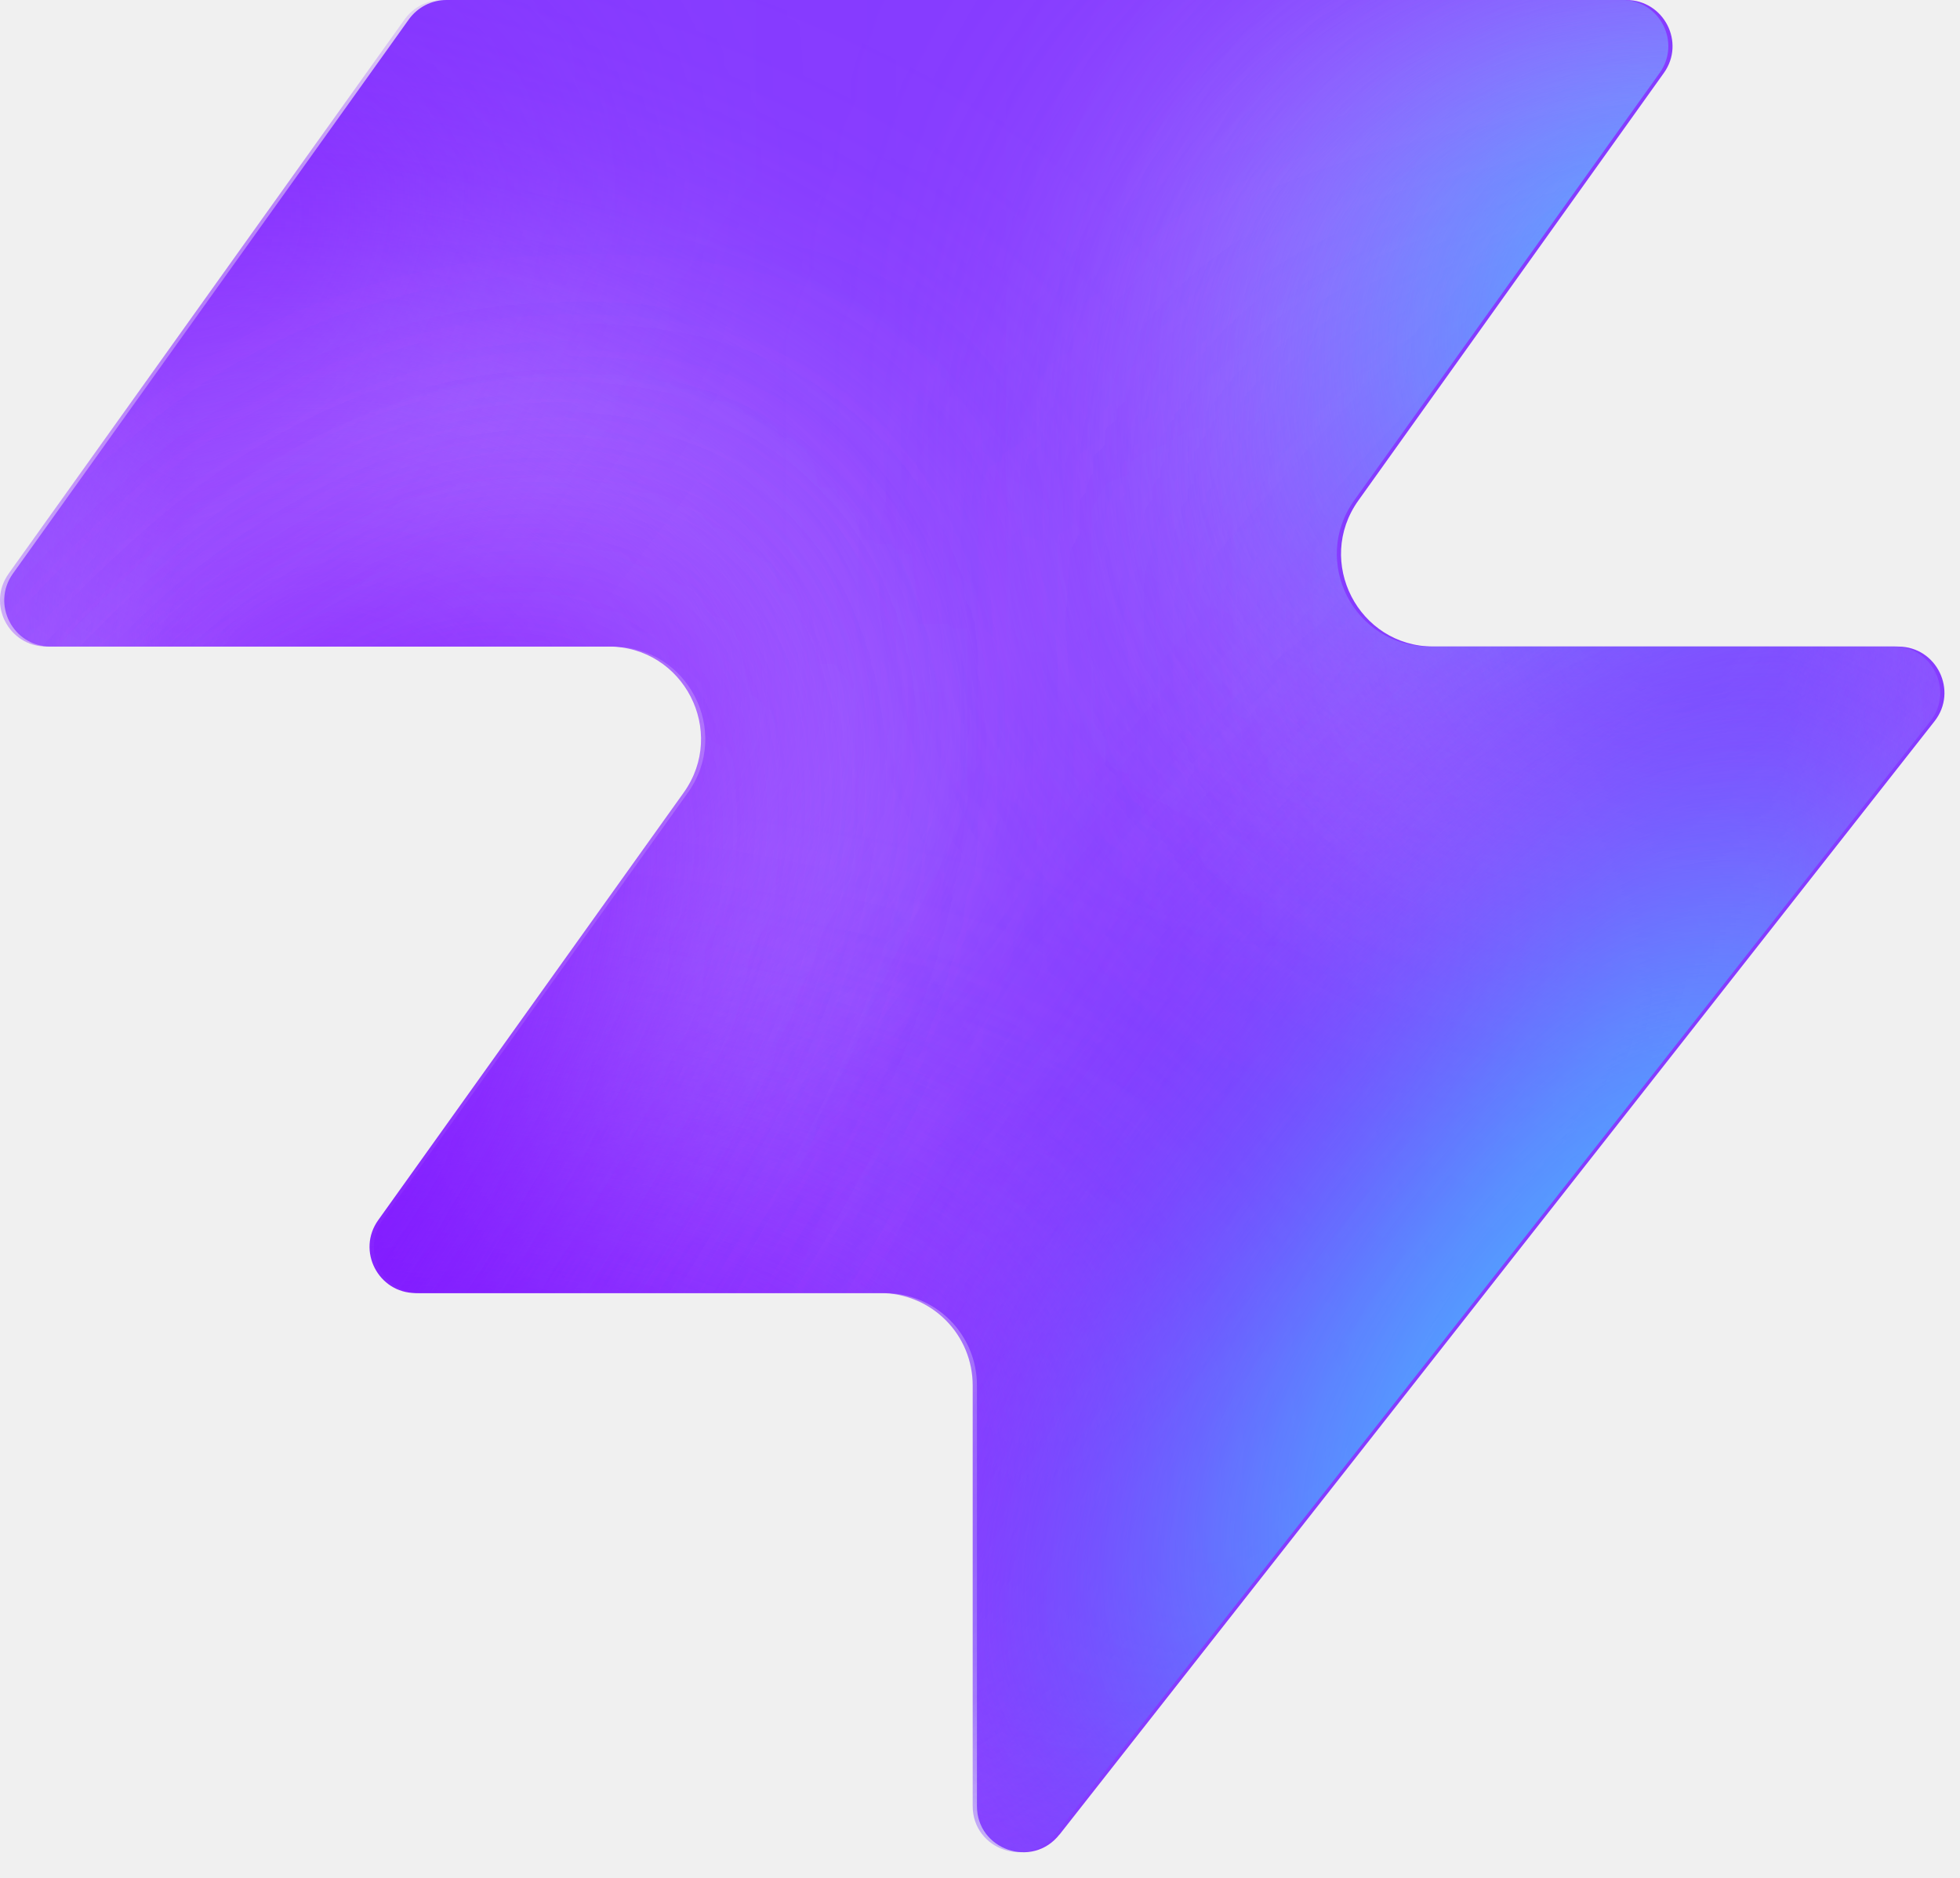
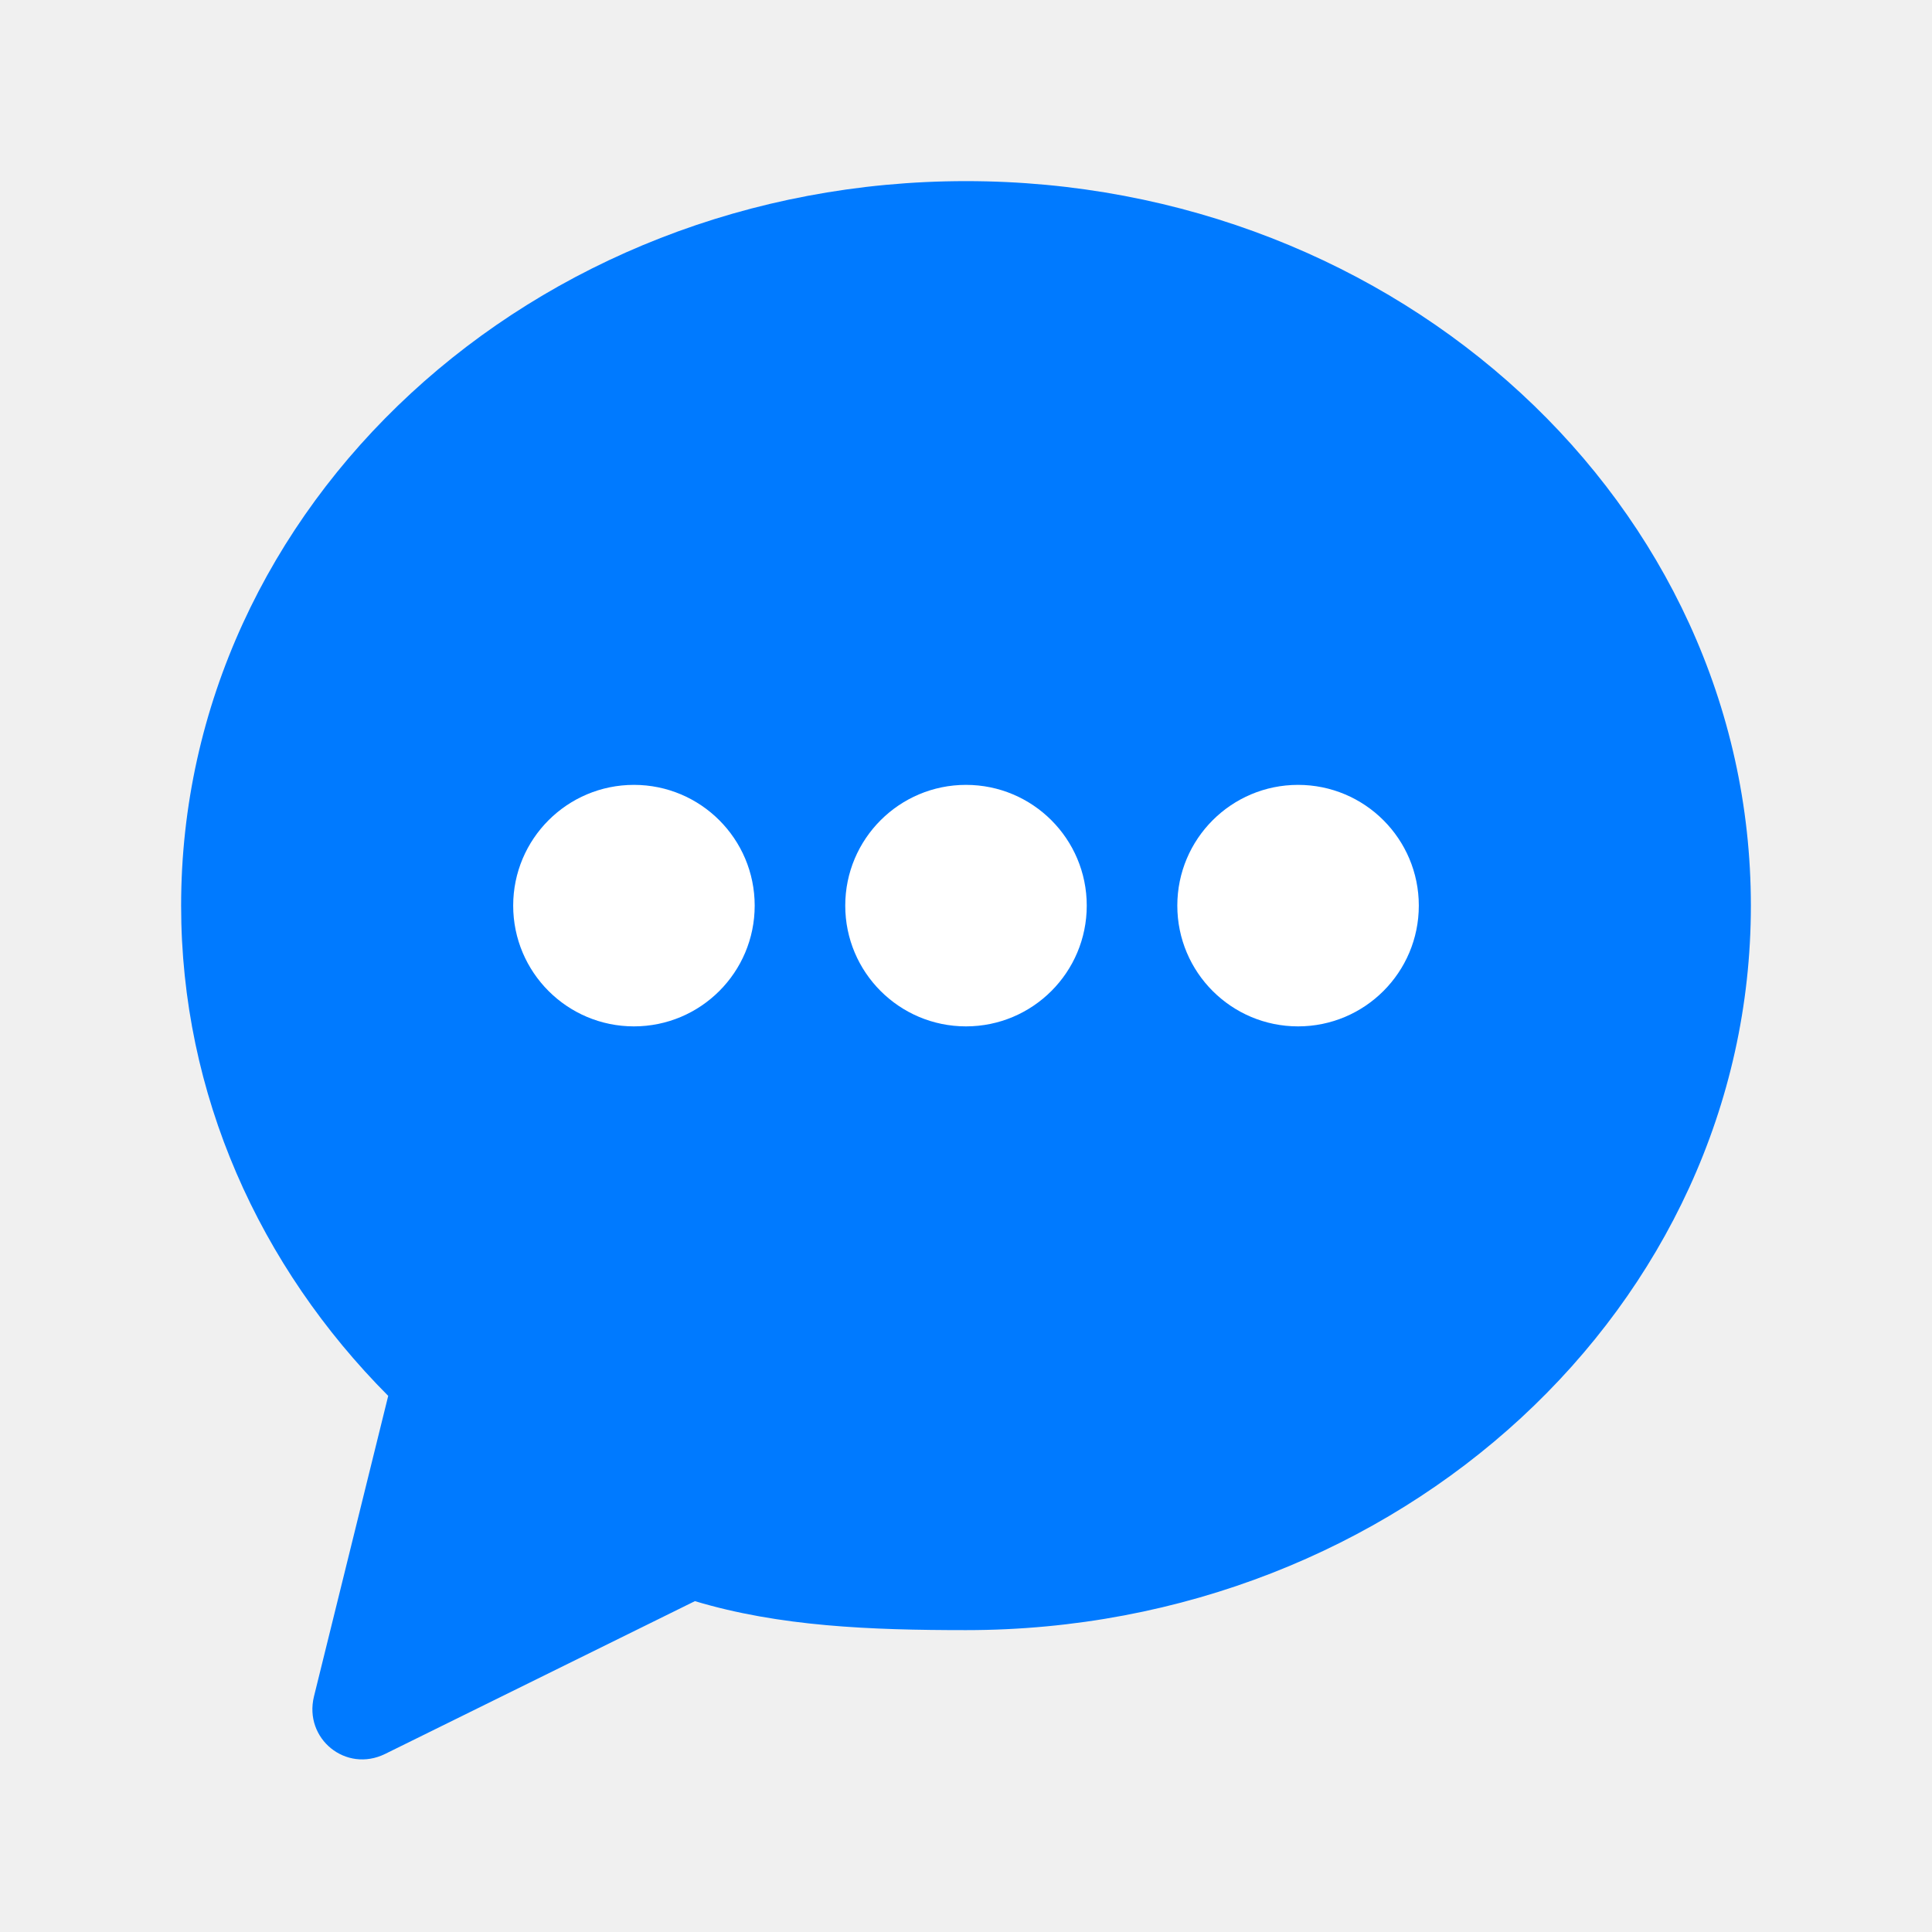
- <svg xmlns="http://www.w3.org/2000/svg" width="48" height="46" fill="none" viewBox="0 0 48 46">
-   <path fill="#863bff" d="M25.946 44.938c-.664.845-2.021.375-2.021-.698V33.937a2.26 2.26 0 0 0-2.262-2.262H10.287c-.92 0-1.456-1.04-.92-1.788l7.48-10.471c1.07-1.497 0-3.578-1.842-3.578H1.237c-.92 0-1.456-1.04-.92-1.788L10.013.474c.214-.297.556-.474.92-.474h28.894c.92 0 1.456 1.04.92 1.788l-7.48 10.471c-1.07 1.498 0 3.579 1.842 3.579h11.377c.943 0 1.473 1.088.89 1.83L25.947 44.94z" style="fill:#863bff;fill:color(display-p3 .525 .23 1);fill-opacity:1" />
-   <mask id="a" width="48" height="46" x="0" y="0" maskUnits="userSpaceOnUse" style="mask-type:alpha">
-     <path fill="#000" d="M25.842 44.938c-.664.844-2.021.375-2.021-.698V33.937a2.26 2.26 0 0 0-2.262-2.262H10.183c-.92 0-1.456-1.04-.92-1.788l7.48-10.471c1.07-1.498 0-3.579-1.842-3.579H1.133c-.92 0-1.456-1.04-.92-1.787L9.91.473c.214-.297.556-.474.92-.474h28.894c.92 0 1.456 1.04.92 1.788l-7.48 10.471c-1.07 1.498 0 3.578 1.842 3.578h11.377c.943 0 1.473 1.088.89 1.832L25.843 44.94z" style="fill:#000;fill-opacity:1" />
-   </mask>
-   <g mask="url(#a)">
-     <g filter="url(#b)">
-       <ellipse cx="5.508" cy="14.704" fill="#ede6ff" rx="5.508" ry="14.704" style="fill:#ede6ff;fill:color(display-p3 .927 .903 1);fill-opacity:1" transform="matrix(.00324 1 1 -.00324 -4.47 31.516)" />
-     </g>
-     <g filter="url(#c)">
-       <ellipse cx="10.399" cy="29.851" fill="#ede6ff" rx="10.399" ry="29.851" style="fill:#ede6ff;fill:color(display-p3 .927 .903 1);fill-opacity:1" transform="matrix(.00324 1 1 -.00324 -39.328 7.883)" />
-     </g>
-     <g filter="url(#d)">
-       <ellipse cx="5.508" cy="30.487" fill="#7e14ff" rx="5.508" ry="30.487" style="fill:#7e14ff;fill:color(display-p3 .492 .077 1);fill-opacity:1" transform="rotate(89.814 -25.913 -14.639)scale(1 -1)" />
-     </g>
-     <g filter="url(#e)">
-       <ellipse cx="5.508" cy="30.599" fill="#7e14ff" rx="5.508" ry="30.599" style="fill:#7e14ff;fill:color(display-p3 .492 .077 1);fill-opacity:1" transform="rotate(89.814 -32.644 -3.334)scale(1 -1)" />
-     </g>
-     <g filter="url(#f)">
-       <ellipse cx="5.508" cy="30.599" fill="#7e14ff" rx="5.508" ry="30.599" style="fill:#7e14ff;fill:color(display-p3 .492 .077 1);fill-opacity:1" transform="matrix(.00324 1 1 -.00324 -34.34 30.47)" />
-     </g>
-     <g filter="url(#g)">
-       <ellipse cx="14.072" cy="22.078" fill="#ede6ff" rx="14.072" ry="22.078" style="fill:#ede6ff;fill:color(display-p3 .927 .903 1);fill-opacity:1" transform="rotate(93.35 24.506 48.493)scale(-1 1)" />
-     </g>
-     <g filter="url(#h)">
-       <ellipse cx="3.47" cy="21.501" fill="#7e14ff" rx="3.47" ry="21.501" style="fill:#7e14ff;fill:color(display-p3 .492 .077 1);fill-opacity:1" transform="rotate(89.009 28.708 47.59)scale(-1 1)" />
-     </g>
-     <g filter="url(#i)">
-       <ellipse cx="3.47" cy="21.501" fill="#7e14ff" rx="3.47" ry="21.501" style="fill:#7e14ff;fill:color(display-p3 .492 .077 1);fill-opacity:1" transform="rotate(89.009 28.708 47.59)scale(-1 1)" />
-     </g>
-     <g filter="url(#j)">
-       <ellipse cx=".387" cy="8.972" fill="#7e14ff" rx="4.407" ry="29.108" style="fill:#7e14ff;fill:color(display-p3 .492 .077 1);fill-opacity:1" transform="rotate(39.51 .387 8.972)" />
-     </g>
-     <g filter="url(#k)">
-       <ellipse cx="47.523" cy="-6.092" fill="#7e14ff" rx="4.407" ry="29.108" style="fill:#7e14ff;fill:color(display-p3 .492 .077 1);fill-opacity:1" transform="rotate(37.892 47.523 -6.092)" />
-     </g>
-     <g filter="url(#l)">
-       <ellipse cx="41.412" cy="6.333" fill="#47bfff" rx="5.971" ry="9.665" style="fill:#47bfff;fill:color(display-p3 .28 .748 1);fill-opacity:1" transform="rotate(37.892 41.412 6.333)" />
-     </g>
-     <g filter="url(#m)">
-       <ellipse cx="-1.879" cy="38.332" fill="#7e14ff" rx="4.407" ry="29.108" style="fill:#7e14ff;fill:color(display-p3 .492 .077 1);fill-opacity:1" transform="rotate(37.892 -1.88 38.332)" />
-     </g>
-     <g filter="url(#n)">
-       <ellipse cx="-1.879" cy="38.332" fill="#7e14ff" rx="4.407" ry="29.108" style="fill:#7e14ff;fill:color(display-p3 .492 .077 1);fill-opacity:1" transform="rotate(37.892 -1.88 38.332)" />
-     </g>
-     <g filter="url(#o)">
-       <ellipse cx="35.651" cy="29.907" fill="#7e14ff" rx="4.407" ry="29.108" style="fill:#7e14ff;fill:color(display-p3 .492 .077 1);fill-opacity:1" transform="rotate(37.892 35.651 29.907)" />
-     </g>
-     <g filter="url(#p)">
-       <ellipse cx="38.418" cy="32.4" fill="#47bfff" rx="5.971" ry="15.297" style="fill:#47bfff;fill:color(display-p3 .28 .748 1);fill-opacity:1" transform="rotate(37.892 38.418 32.4)" />
-     </g>
-   </g>
-   <defs>
-     <filter id="b" width="60.045" height="41.654" x="-19.77" y="16.149" color-interpolation-filters="sRGB" filterUnits="userSpaceOnUse">
-       <feFlood flood-opacity="0" result="BackgroundImageFix" />
-       <feBlend in="SourceGraphic" in2="BackgroundImageFix" result="shape" />
-       <feGaussianBlur result="effect1_foregroundBlur_2002_17158" stdDeviation="7.659" />
-     </filter>
-     <filter id="c" width="90.34" height="51.437" x="-54.613" y="-7.533" color-interpolation-filters="sRGB" filterUnits="userSpaceOnUse">
-       <feFlood flood-opacity="0" result="BackgroundImageFix" />
-       <feBlend in="SourceGraphic" in2="BackgroundImageFix" result="shape" />
-       <feGaussianBlur result="effect1_foregroundBlur_2002_17158" stdDeviation="7.659" />
-     </filter>
-     <filter id="d" width="79.355" height="29.4" x="-49.64" y="2.03" color-interpolation-filters="sRGB" filterUnits="userSpaceOnUse">
-       <feFlood flood-opacity="0" result="BackgroundImageFix" />
-       <feBlend in="SourceGraphic" in2="BackgroundImageFix" result="shape" />
-       <feGaussianBlur result="effect1_foregroundBlur_2002_17158" stdDeviation="4.596" />
-     </filter>
-     <filter id="e" width="79.579" height="29.4" x="-45.045" y="20.029" color-interpolation-filters="sRGB" filterUnits="userSpaceOnUse">
-       <feFlood flood-opacity="0" result="BackgroundImageFix" />
-       <feBlend in="SourceGraphic" in2="BackgroundImageFix" result="shape" />
-       <feGaussianBlur result="effect1_foregroundBlur_2002_17158" stdDeviation="4.596" />
-     </filter>
-     <filter id="f" width="79.579" height="29.4" x="-43.513" y="21.178" color-interpolation-filters="sRGB" filterUnits="userSpaceOnUse">
-       <feFlood flood-opacity="0" result="BackgroundImageFix" />
-       <feBlend in="SourceGraphic" in2="BackgroundImageFix" result="shape" />
-       <feGaussianBlur result="effect1_foregroundBlur_2002_17158" stdDeviation="4.596" />
-     </filter>
-     <filter id="g" width="74.749" height="58.852" x="15.756" y="-17.901" color-interpolation-filters="sRGB" filterUnits="userSpaceOnUse">
-       <feFlood flood-opacity="0" result="BackgroundImageFix" />
-       <feBlend in="SourceGraphic" in2="BackgroundImageFix" result="shape" />
-       <feGaussianBlur result="effect1_foregroundBlur_2002_17158" stdDeviation="7.659" />
-     </filter>
-     <filter id="h" width="61.377" height="25.362" x="23.548" y="2.284" color-interpolation-filters="sRGB" filterUnits="userSpaceOnUse">
-       <feFlood flood-opacity="0" result="BackgroundImageFix" />
-       <feBlend in="SourceGraphic" in2="BackgroundImageFix" result="shape" />
-       <feGaussianBlur result="effect1_foregroundBlur_2002_17158" stdDeviation="4.596" />
-     </filter>
-     <filter id="i" width="61.377" height="25.362" x="23.548" y="2.284" color-interpolation-filters="sRGB" filterUnits="userSpaceOnUse">
-       <feFlood flood-opacity="0" result="BackgroundImageFix" />
-       <feBlend in="SourceGraphic" in2="BackgroundImageFix" result="shape" />
-       <feGaussianBlur result="effect1_foregroundBlur_2002_17158" stdDeviation="4.596" />
-     </filter>
-     <filter id="j" width="56.045" height="63.649" x="-27.636" y="-22.853" color-interpolation-filters="sRGB" filterUnits="userSpaceOnUse">
-       <feFlood flood-opacity="0" result="BackgroundImageFix" />
-       <feBlend in="SourceGraphic" in2="BackgroundImageFix" result="shape" />
-       <feGaussianBlur result="effect1_foregroundBlur_2002_17158" stdDeviation="4.596" />
-     </filter>
-     <filter id="k" width="54.814" height="64.646" x="20.116" y="-38.415" color-interpolation-filters="sRGB" filterUnits="userSpaceOnUse">
-       <feFlood flood-opacity="0" result="BackgroundImageFix" />
-       <feBlend in="SourceGraphic" in2="BackgroundImageFix" result="shape" />
-       <feGaussianBlur result="effect1_foregroundBlur_2002_17158" stdDeviation="4.596" />
-     </filter>
-     <filter id="l" width="33.541" height="35.313" x="24.641" y="-11.323" color-interpolation-filters="sRGB" filterUnits="userSpaceOnUse">
-       <feFlood flood-opacity="0" result="BackgroundImageFix" />
-       <feBlend in="SourceGraphic" in2="BackgroundImageFix" result="shape" />
-       <feGaussianBlur result="effect1_foregroundBlur_2002_17158" stdDeviation="4.596" />
-     </filter>
-     <filter id="m" width="54.814" height="64.646" x="-29.286" y="6.009" color-interpolation-filters="sRGB" filterUnits="userSpaceOnUse">
-       <feFlood flood-opacity="0" result="BackgroundImageFix" />
-       <feBlend in="SourceGraphic" in2="BackgroundImageFix" result="shape" />
-       <feGaussianBlur result="effect1_foregroundBlur_2002_17158" stdDeviation="4.596" />
-     </filter>
-     <filter id="n" width="54.814" height="64.646" x="-29.286" y="6.009" color-interpolation-filters="sRGB" filterUnits="userSpaceOnUse">
-       <feFlood flood-opacity="0" result="BackgroundImageFix" />
-       <feBlend in="SourceGraphic" in2="BackgroundImageFix" result="shape" />
-       <feGaussianBlur result="effect1_foregroundBlur_2002_17158" stdDeviation="4.596" />
-     </filter>
-     <filter id="o" width="54.814" height="64.646" x="8.244" y="-2.416" color-interpolation-filters="sRGB" filterUnits="userSpaceOnUse">
-       <feFlood flood-opacity="0" result="BackgroundImageFix" />
-       <feBlend in="SourceGraphic" in2="BackgroundImageFix" result="shape" />
-       <feGaussianBlur result="effect1_foregroundBlur_2002_17158" stdDeviation="4.596" />
-     </filter>
-     <filter id="p" width="39.409" height="43.623" x="18.713" y="10.588" color-interpolation-filters="sRGB" filterUnits="userSpaceOnUse">
-       <feFlood flood-opacity="0" result="BackgroundImageFix" />
-       <feBlend in="SourceGraphic" in2="BackgroundImageFix" result="shape" />
-       <feGaussianBlur result="effect1_foregroundBlur_2002_17158" stdDeviation="4.596" />
-     </filter>
-   </defs>
+ <svg xmlns="http://www.w3.org/2000/svg" width="32" height="32" fill="none" viewBox="0 0 32 32">
+   <path fill="#007aff" d="M16 3C8.82 3 3 8.37 3 15c0 3.13 1.3 5.98 3.43 8.12L5.2 28.1c-.17.7.53 1.27 1.18.95l5.13-2.53c1.4.42 2.9.48 4.49.48 7.18 0 13-5.37 13-12S23.18 3 16 3Z" />
+   <circle cx="10.5" cy="15" r="2" fill="#fff" />
+   <circle cx="16" cy="15" r="2" fill="#fff" />
+   <circle cx="21.5" cy="15" r="2" fill="#fff" />
</svg>
